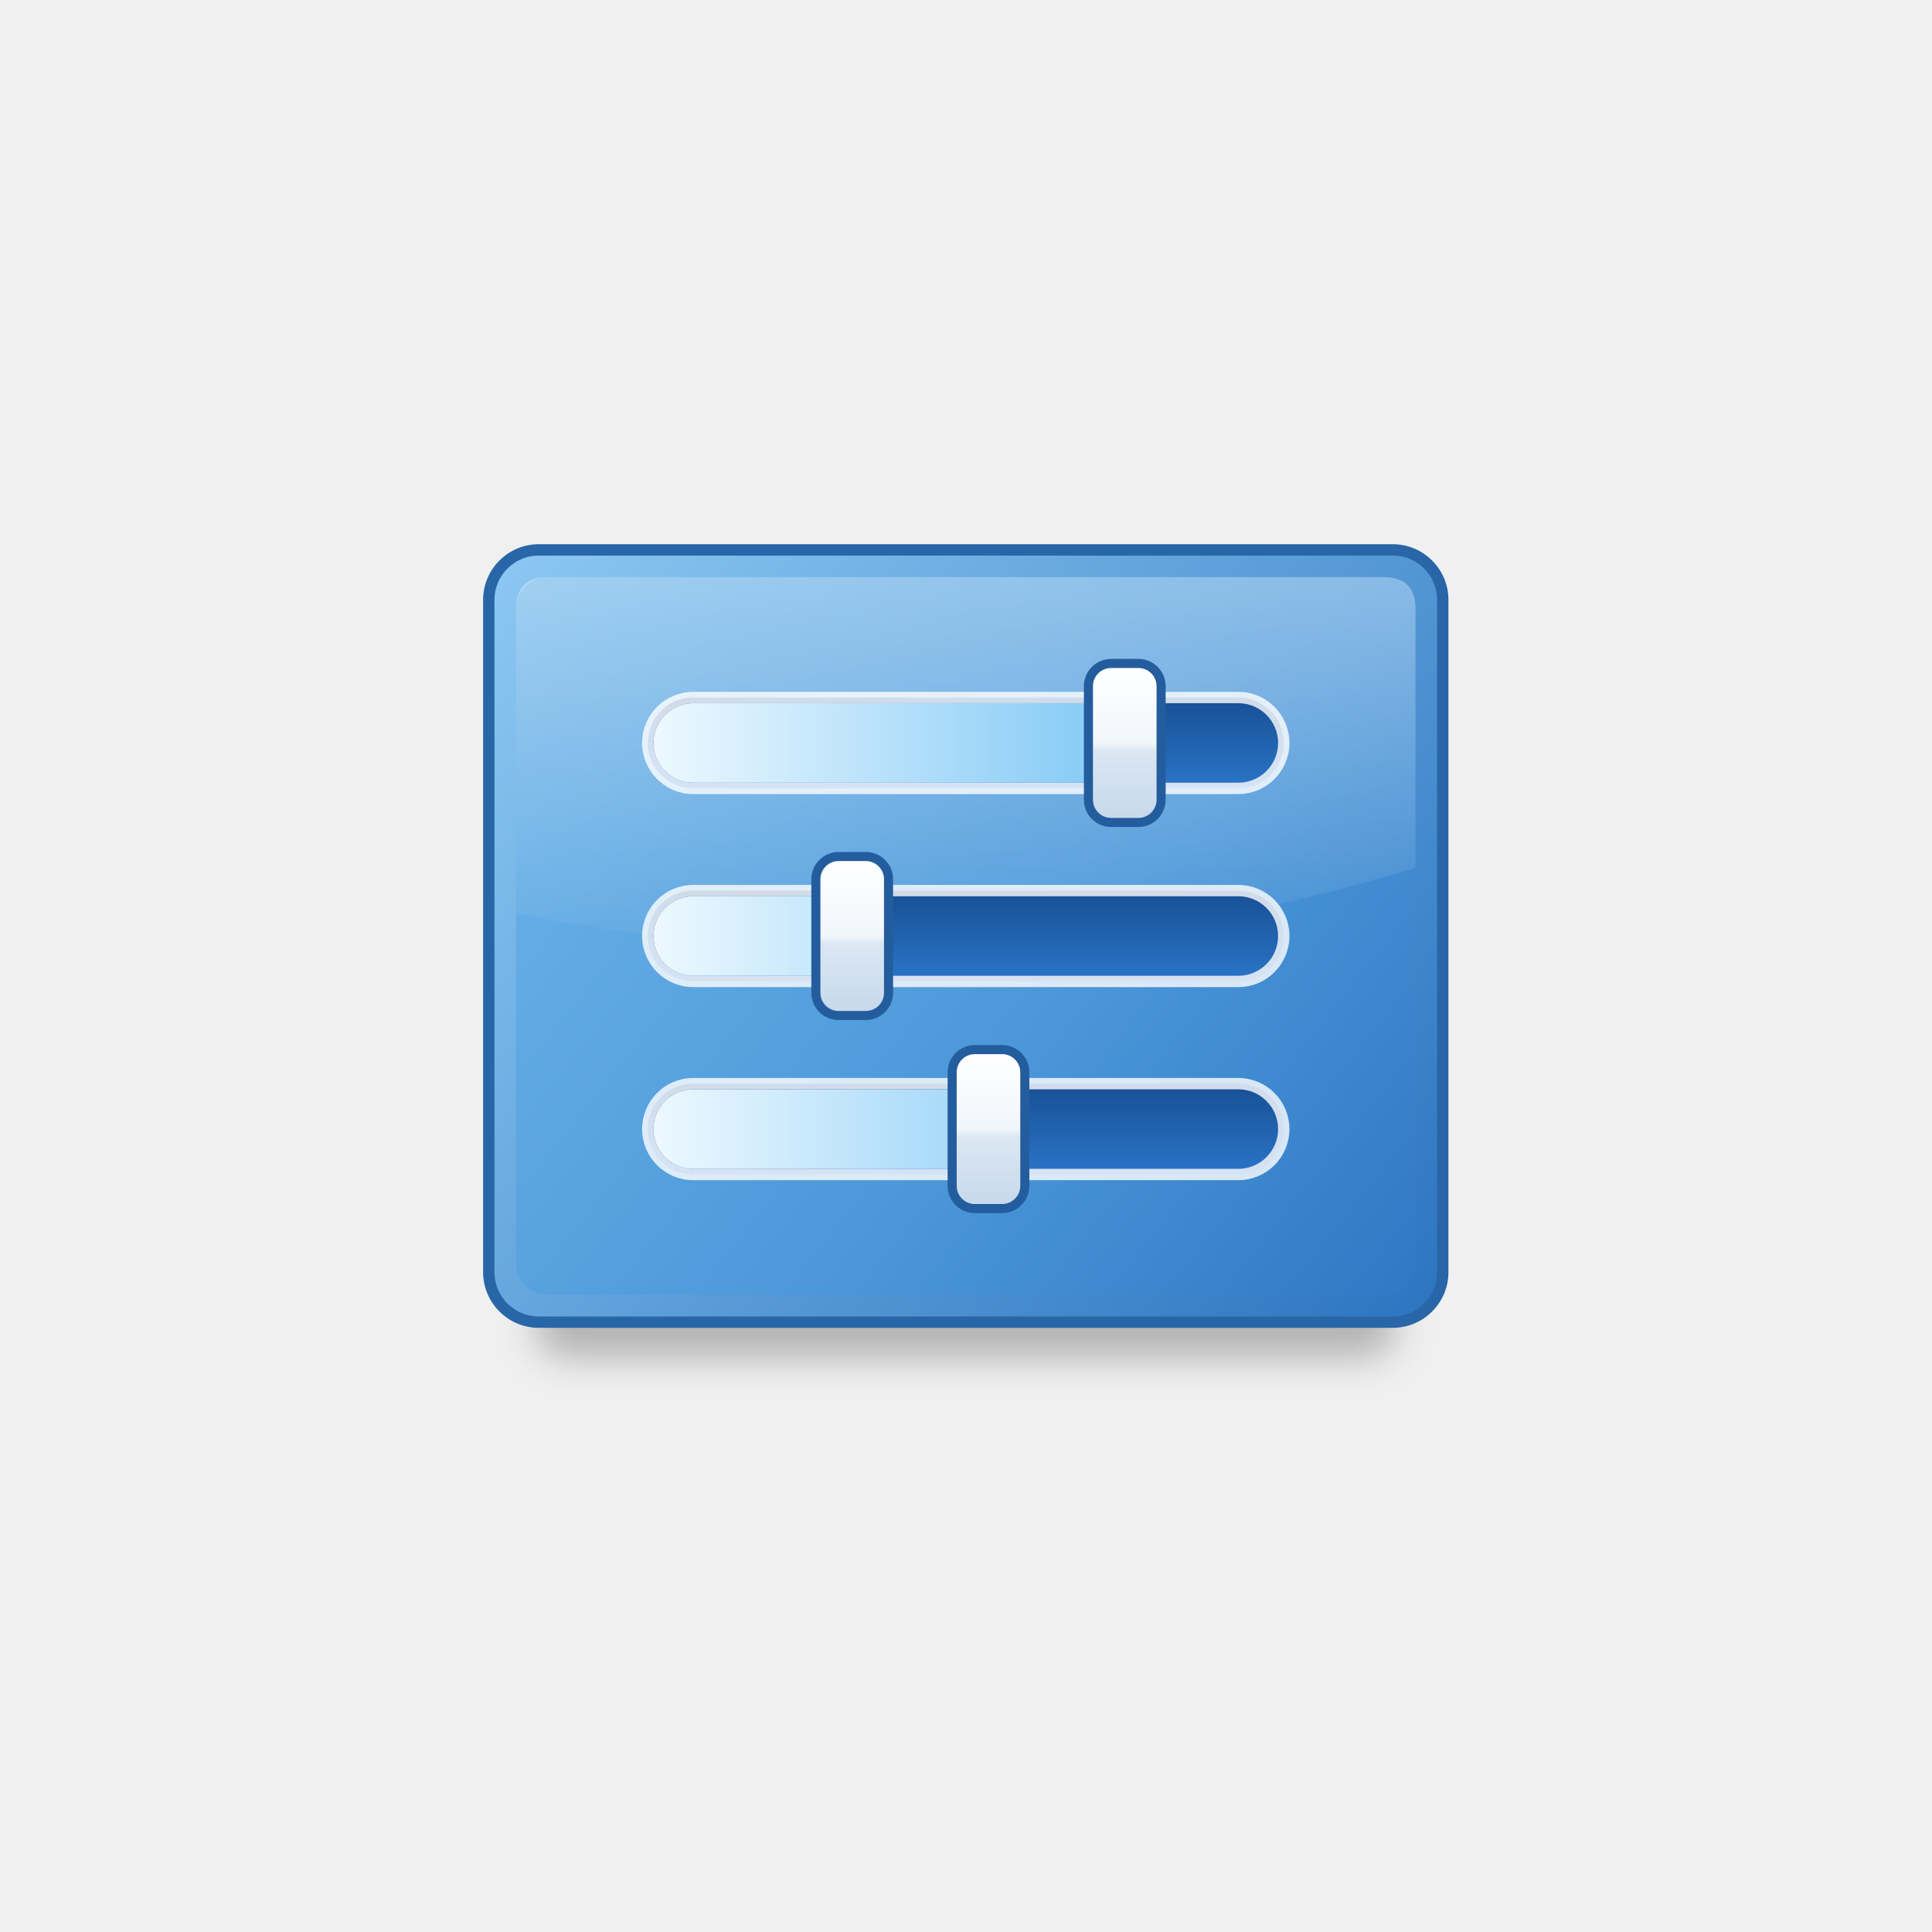
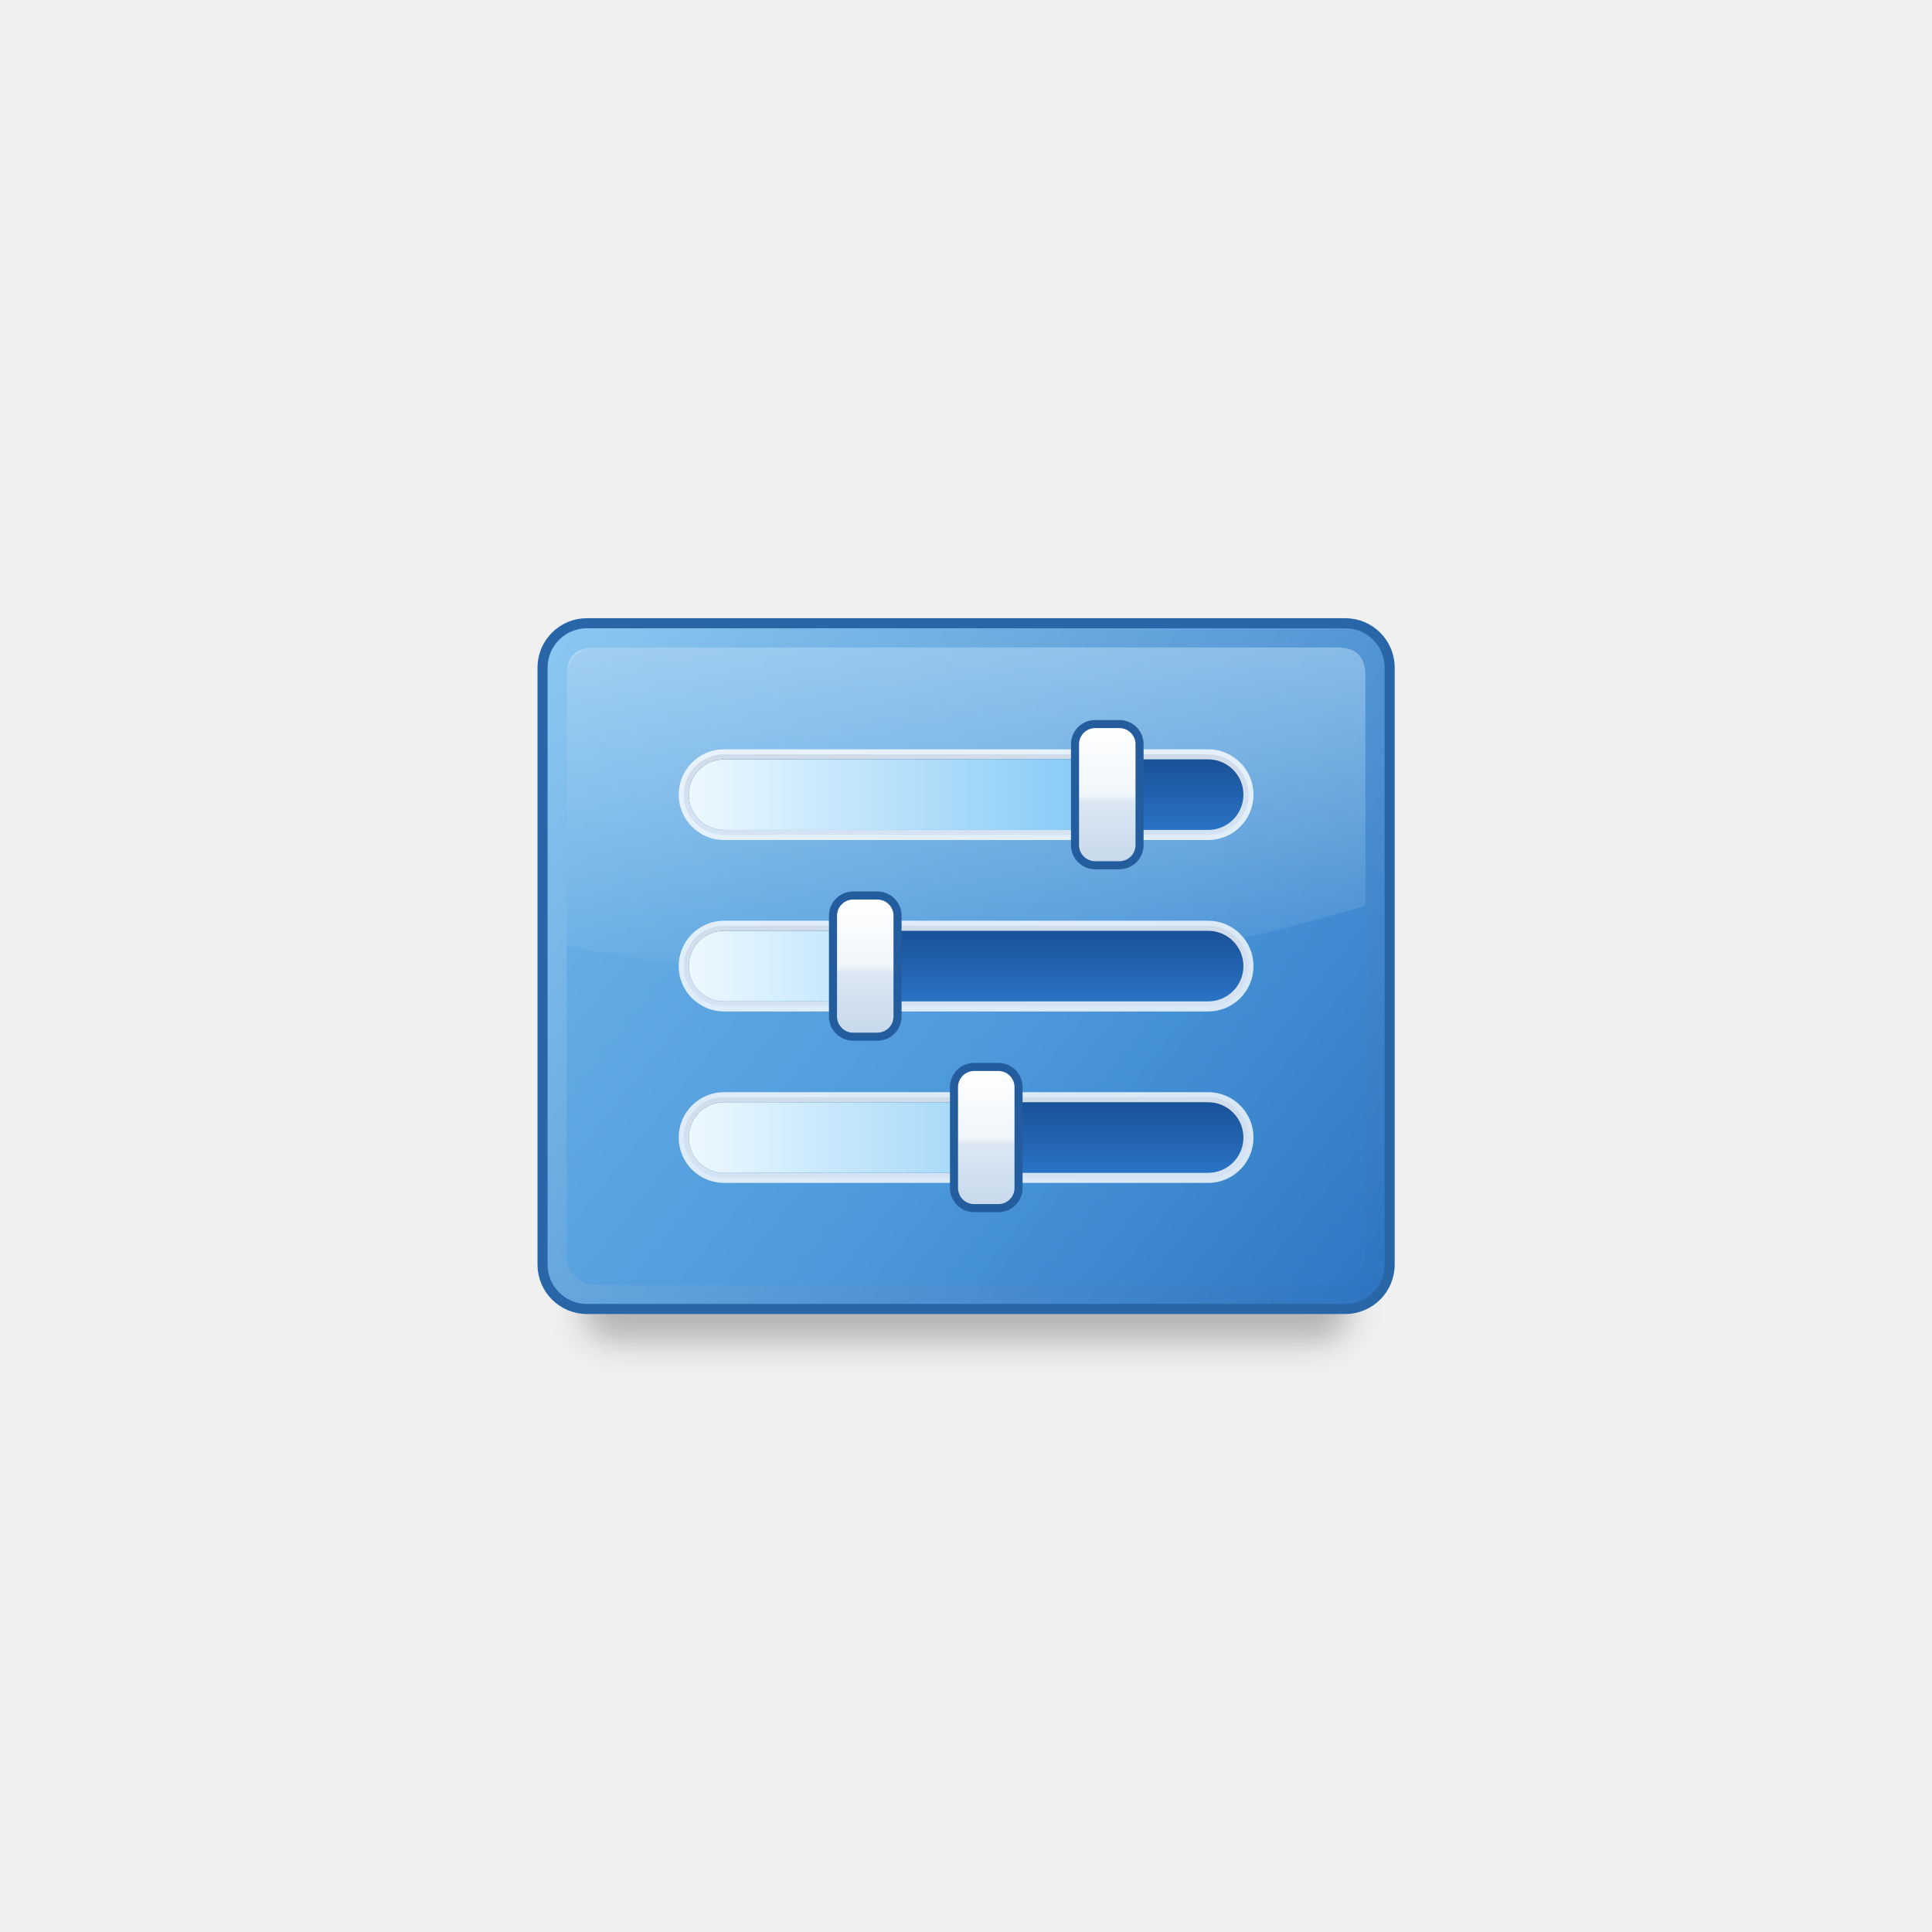
- <svg xmlns="http://www.w3.org/2000/svg" width="32" height="32" viewBox="-18.52 -17.21 85.06 85.06" fill="none">
+ <svg xmlns="http://www.w3.org/2000/svg" width="32" height="32" viewBox="-23.9 -23.9 95.79 95.79" fill="none">
  <defs>
    <linearGradient id="control-panel-bezel" gradientUnits="userSpaceOnUse" x1="3" y1="7" x2="45" y2="41">
      <stop offset="0" stop-color="#8cc8f2" />
      <stop offset="1" stop-color="#2c74c0" />
    </linearGradient>
    <linearGradient id="control-panel-screen" gradientUnits="userSpaceOnUse" x1="4" y1="8" x2="44" y2="40">
      <stop offset="0" stop-color="#6fb6ea" />
      <stop offset="0.6" stop-color="#4b97d9" />
      <stop offset="1" stop-color="#2f78c4" />
    </linearGradient>
    <linearGradient id="control-panel-gloss" gradientUnits="userSpaceOnUse" x1="0" y1="8" x2="0" y2="26">
      <stop offset="0" stop-color="#ffffff" stop-opacity="0.35" />
      <stop offset="1" stop-color="#ffffff" stop-opacity="0" />
    </linearGradient>
    <linearGradient id="control-panel-track" gradientUnits="userSpaceOnUse" x1="0" y1="-2" x2="0" y2="2">
      <stop offset="0" stop-color="#174f94" />
      <stop offset="1" stop-color="#2b75c8" />
    </linearGradient>
    <linearGradient id="control-panel-value" gradientUnits="userSpaceOnUse" x1="10" y1="0" x2="38" y2="0">
      <stop offset="0" stop-color="#eef9ff" />
      <stop offset="1" stop-color="#5cb8f2" />
    </linearGradient>
    <linearGradient id="control-panel-thumb" gradientUnits="userSpaceOnUse" x1="0" y1="-3.5" x2="0" y2="3.5">
      <stop offset="0" stop-color="#ffffff" />
      <stop offset="0.5" stop-color="#f1f6fb" />
      <stop offset="0.55" stop-color="#dbe7f3" />
      <stop offset="1" stop-color="#c6d8eb" />
    </linearGradient>
    <filter id="control-panel-blur" x="-20%" y="-100%" width="140%" height="300%">
      <feGaussianBlur stdDeviation="0.8" />
    </filter>
  </defs>
  <rect x="5" y="39.6" width="38" height="3" rx="1.5" fill="#000000" opacity="0.25" filter="url(#control-panel-blur)" />
  <rect x="3" y="7" width="42" height="34" rx="2.2" fill="url(#control-panel-bezel)" stroke="#2866a8" stroke-width="0.5" />
  <rect x="4.2" y="8.2" width="39.6" height="31.6" rx="1.4" fill="url(#control-panel-screen)" />
  <path d="M4.2 9.6Q4.2 8.2 5.6 8.2H42.4Q43.8 8.2 43.8 9.6V21Q24 27 4.2 23Z" fill="url(#control-panel-gloss)" />
  <g transform="translate(0 15.5)">
    <rect x="10" y="-2" width="28" height="4" rx="2" fill="url(#control-panel-track)" stroke="#ffffff" stroke-width="0.5" stroke-opacity="0.8" />
    <rect x="10.25" y="-1.75" width="21" height="3.5" rx="1.75" fill="url(#control-panel-value)" />
    <rect x="29.4" y="-3.5" width="3.2" height="7" rx="1" fill="url(#control-panel-thumb)" stroke="#245d9e" stroke-width="0.4" />
  </g>
  <g transform="translate(0 24)">
    <rect x="10" y="-2" width="28" height="4" rx="2" fill="url(#control-panel-track)" stroke="#ffffff" stroke-width="0.5" stroke-opacity="0.8" />
    <rect x="10.25" y="-1.75" width="9" height="3.5" rx="1.75" fill="url(#control-panel-value)" />
    <rect x="17.4" y="-3.5" width="3.2" height="7" rx="1" fill="url(#control-panel-thumb)" stroke="#245d9e" stroke-width="0.4" />
  </g>
  <g transform="translate(0 32.5)">
    <rect x="10" y="-2" width="28" height="4" rx="2" fill="url(#control-panel-track)" stroke="#ffffff" stroke-width="0.5" stroke-opacity="0.8" />
    <rect x="10.25" y="-1.75" width="15" height="3.5" rx="1.75" fill="url(#control-panel-value)" />
    <rect x="23.4" y="-3.5" width="3.2" height="7" rx="1" fill="url(#control-panel-thumb)" stroke="#245d9e" stroke-width="0.4" />
  </g>
</svg>
